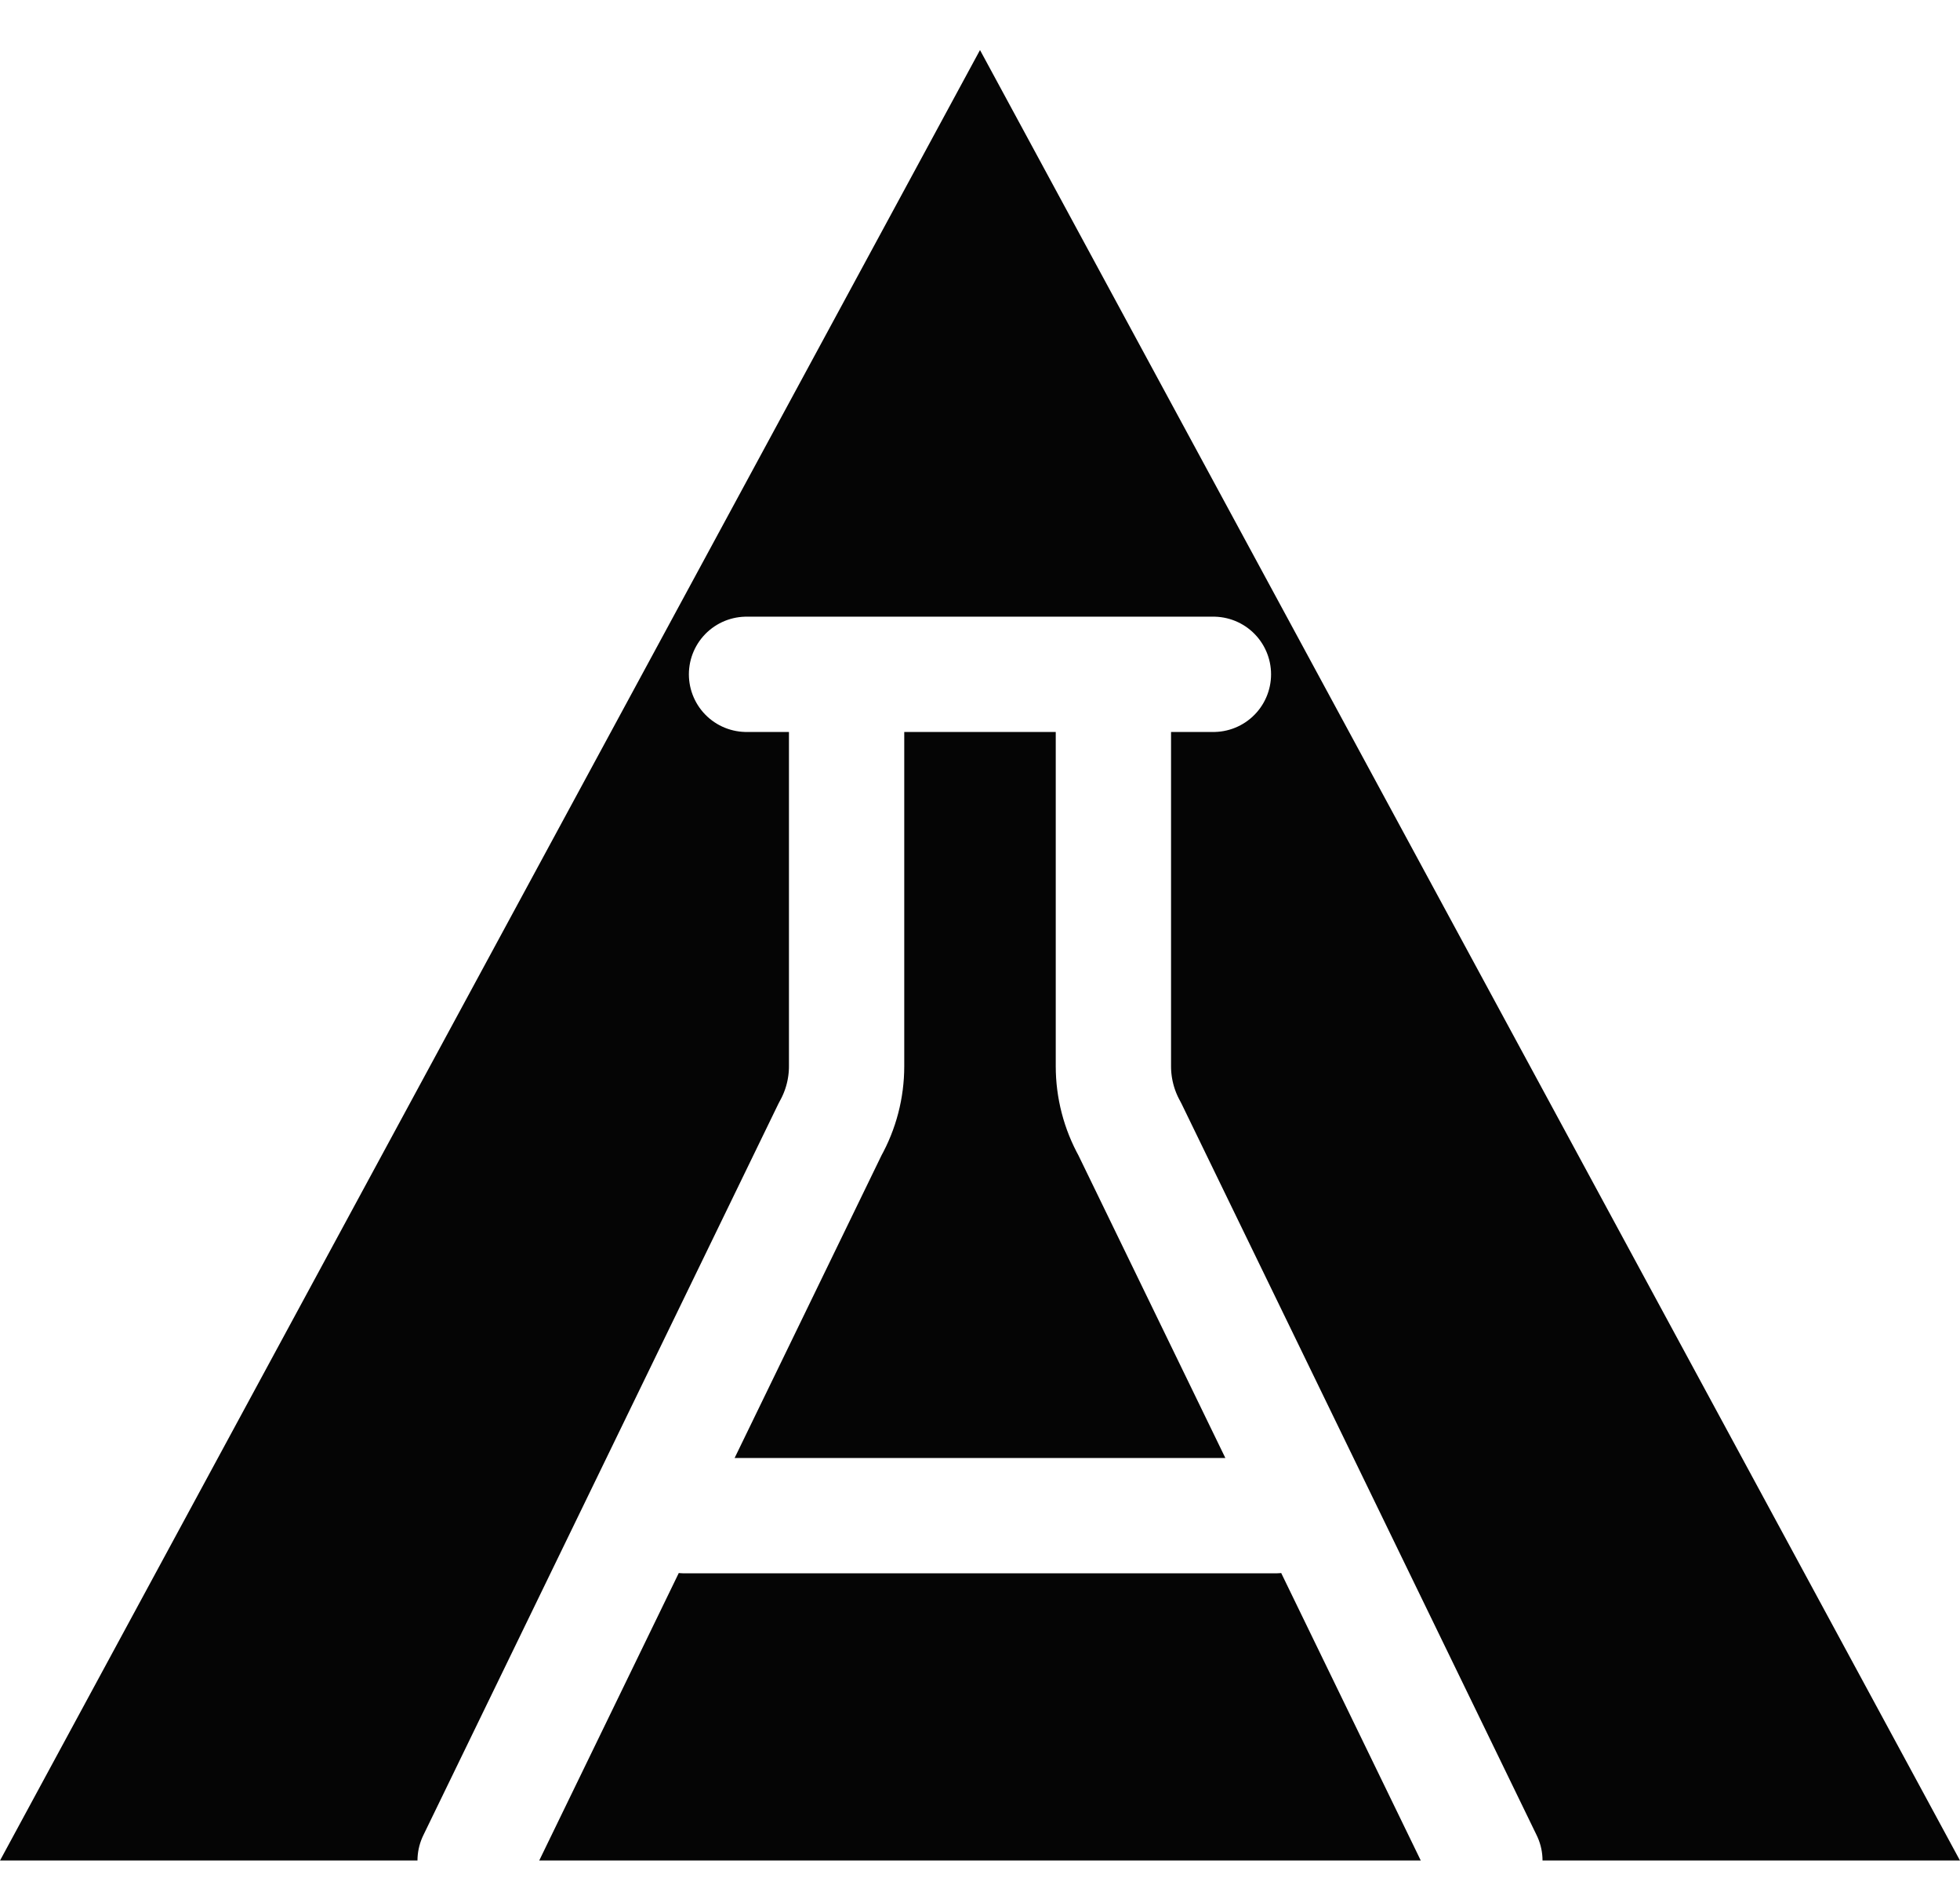
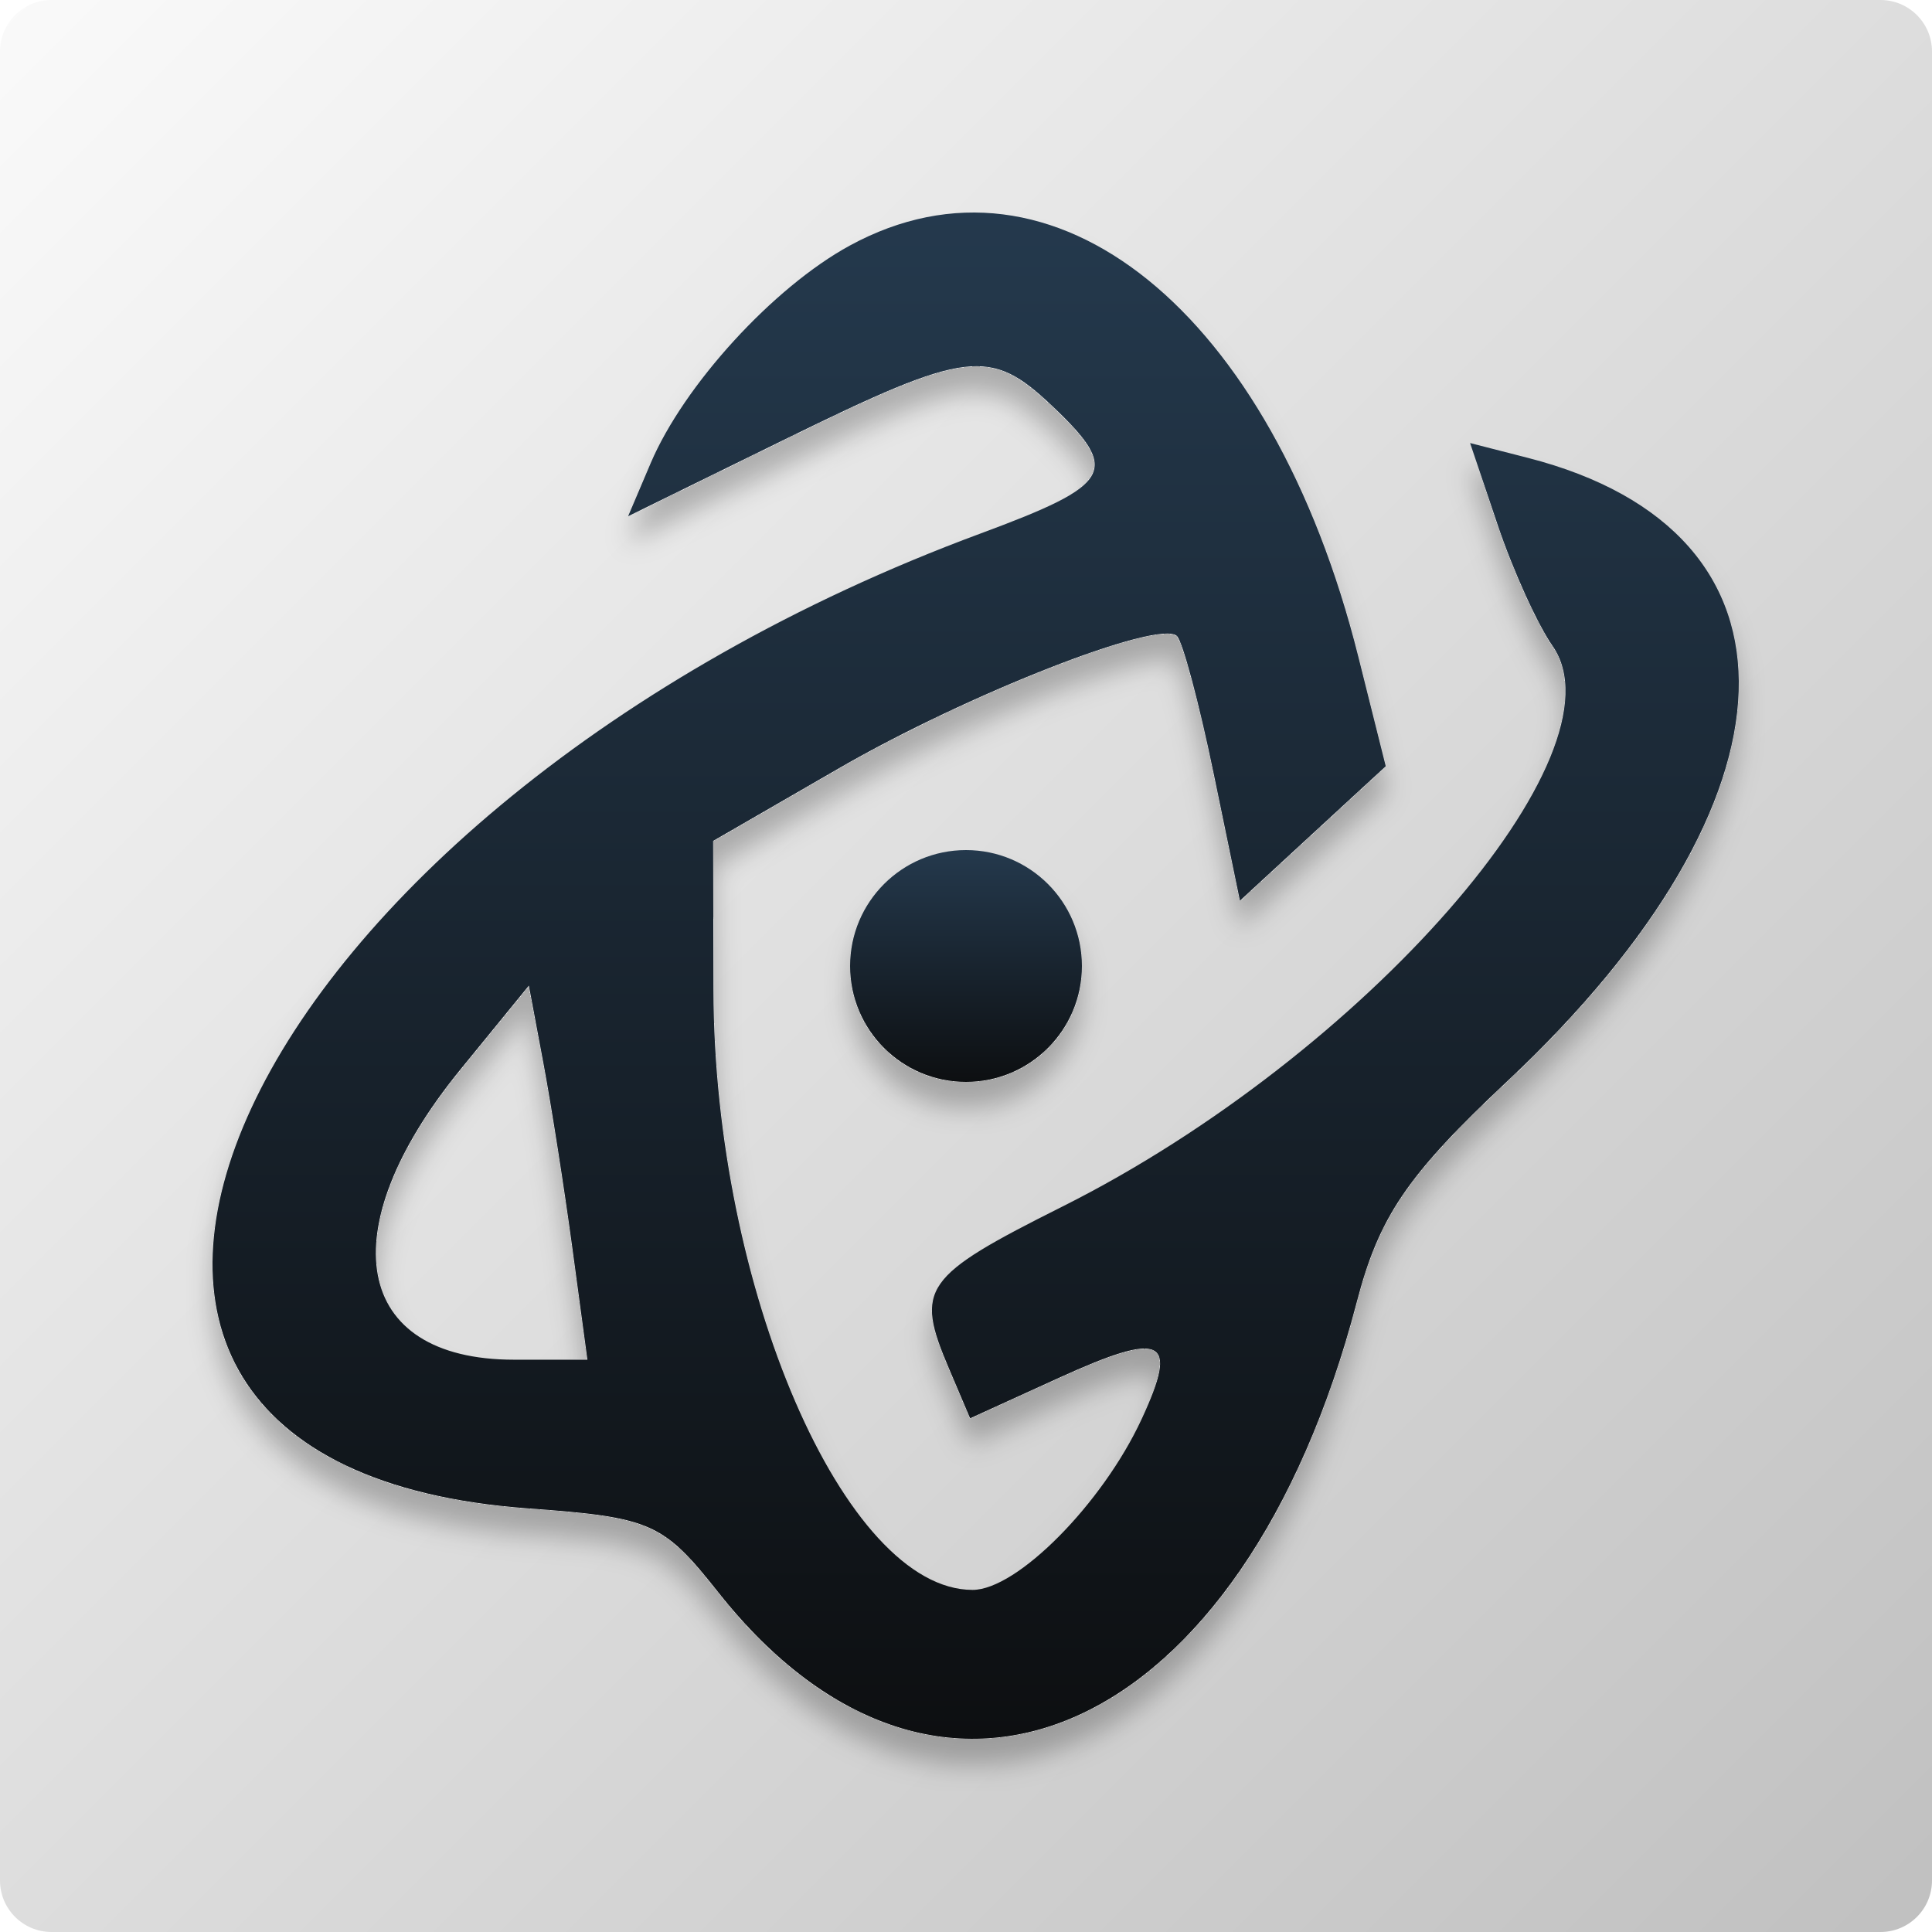
- <svg xmlns="http://www.w3.org/2000/svg" width="34" height="33" viewBox="0 0 34 33" fill="none">
-   <style>
-     #path1 {
-         fill: #fafafa;
-     }
-     #path2 {
-         stroke: #000000;
-     }
-     #path3 {
-         fill: #000000;
-     }
-     @media (prefers-color-scheme: dark) {
-         #path1 {
-             fill: #fafafa;
-         }
-         #path2 {
-             stroke: #000000;
-         }
-         #path3 {
-             fill: #fafafa;
-         }
-     }
- </style>
-   <mask id="mask0_32_11" style="mask-type:luminance" maskUnits="userSpaceOnUse" x="0" y="0" width="34" height="34">
-     <path id="path1" d="M34 0.868H0V32.271H34V0.868Z" />
-     <path id="path2" d="M19.314 11.696V18.494C19.314 18.874 19.411 19.248 19.597 19.582L25.758 32.271M8.242 32.271L14.402 19.582C14.589 19.248 14.686 18.874 14.686 18.494V11.696M11.874 26.289H22.126M12.95 11.696H21.049" stroke-width="2" stroke-linecap="round" stroke-linejoin="round" />
-   </mask>
-   <g mask="url(#mask0_32_11)">
-     <path id="path3" d="M17 0.868L34 32.271H0L17 0.868Z" />
+ <svg xmlns="http://www.w3.org/2000/svg" width="300" height="300" viewBox="0 0 300 300" fill="none">
+   <rect width="300" height="300" rx="8" fill="url(#paint0_linear_86_67)" />
+   <g filter="url(#filter0_d_86_67)">
+     <path fill-rule="evenodd" clip-rule="evenodd" d="M131.956 38.131C120.092 44.595 106.201 59.777 101.024 71.942L97.527 80.166L121.915 68.206C150.263 54.302 153.754 53.879 163.491 63.137C173.991 73.127 172.785 75.239 152.237 82.849C36.654 125.656 -10.619 227.463 81.95 234.218C101.167 235.621 102.954 236.408 111.575 247.298C146.073 290.881 193.099 269.48 210.673 202.198C214.157 188.863 218.507 182.479 234.054 167.884C280.744 124.056 282.104 82.59 237.235 71.093L228.274 68.796L232.561 81.518C234.918 88.518 238.748 96.965 241.078 100.295C252.755 117.006 211.787 163.878 165.004 187.335C143.266 198.233 142.03 199.997 147.357 212.51L150.64 220.234L164.347 213.987C180.642 206.559 183.105 207.777 177.265 220.371C171.181 233.495 157.93 246.878 151.02 246.878C131.152 246.878 110.881 199.955 110.785 153.729L110.735 130.579L130.286 119.29C150.223 107.775 179.858 96.164 182.738 98.74C183.618 99.524 186.182 109.097 188.435 120.014L192.536 139.858L203.856 129.421L215.18 118.98L210.923 101.978C197.479 48.303 163.584 20.896 131.956 38.131ZM71.502 166.061C51.138 191.019 54.848 211.134 79.823 211.134H91.213L88.903 194.007C87.633 184.585 85.587 171.518 84.356 164.965L82.12 153.05L71.502 166.061Z" fill="url(#paint1_linear_86_67)" />
  </g>
+   <g filter="url(#filter1_d_86_67)">
+     <circle cx="150" cy="150" r="18" fill="url(#paint2_linear_86_67)" />
+   </g>
+   <defs>
+     <filter id="filter0_d_86_67" x="29" y="33" width="245" height="245" filterUnits="userSpaceOnUse" color-interpolation-filters="sRGB">
+       <feFlood flood-opacity="0" result="BackgroundImageFix" />
+       <feColorMatrix in="SourceAlpha" type="matrix" values="0 0 0 0 0 0 0 0 0 0 0 0 0 0 0 0 0 0 127 0" result="hardAlpha" />
+       <feOffset dy="4" />
+       <feGaussianBlur stdDeviation="2" />
+       <feComposite in2="hardAlpha" operator="out" />
+       <feColorMatrix type="matrix" values="0 0 0 0 0 0 0 0 0 0 0 0 0 0 0 0 0 0 0.25 0" />
+       <feBlend mode="normal" in2="BackgroundImageFix" result="effect1_dropShadow_86_67" />
+       <feBlend mode="normal" in="SourceGraphic" in2="effect1_dropShadow_86_67" result="shape" />
+     </filter>
+     <filter id="filter1_d_86_67" x="128" y="132" width="44" height="44" filterUnits="userSpaceOnUse" color-interpolation-filters="sRGB">
+       <feFlood flood-opacity="0" result="BackgroundImageFix" />
+       <feColorMatrix in="SourceAlpha" type="matrix" values="0 0 0 0 0 0 0 0 0 0 0 0 0 0 0 0 0 0 127 0" result="hardAlpha" />
+       <feOffset dy="4" />
+       <feGaussianBlur stdDeviation="2" />
+       <feComposite in2="hardAlpha" operator="out" />
+       <feColorMatrix type="matrix" values="0 0 0 0 0 0 0 0 0 0 0 0 0 0 0 0 0 0 0.25 0" />
+       <feBlend mode="normal" in2="BackgroundImageFix" result="effect1_dropShadow_86_67" />
+       <feBlend mode="normal" in="SourceGraphic" in2="effect1_dropShadow_86_67" result="shape" />
+     </filter>
+     <linearGradient id="paint0_linear_86_67" x1="300" y1="300" x2="0" y2="0" gradientUnits="userSpaceOnUse">
+       <stop stop-color="#C0C0C0" />
+       <stop offset="1" stop-color="#FAFAFA" />
+     </linearGradient>
+     <linearGradient id="paint1_linear_86_67" x1="151.5" y1="33" x2="151.5" y2="270" gradientUnits="userSpaceOnUse">
+       <stop stop-color="#24394D" />
+       <stop offset="1" stop-color="#0D0F11" />
+     </linearGradient>
+     <linearGradient id="paint2_linear_86_67" x1="150" y1="132" x2="150" y2="168" gradientUnits="userSpaceOnUse">
+       <stop stop-color="#24394D" />
+       <stop offset="1" stop-color="#0D0F11" />
+     </linearGradient>
+   </defs>
</svg>
